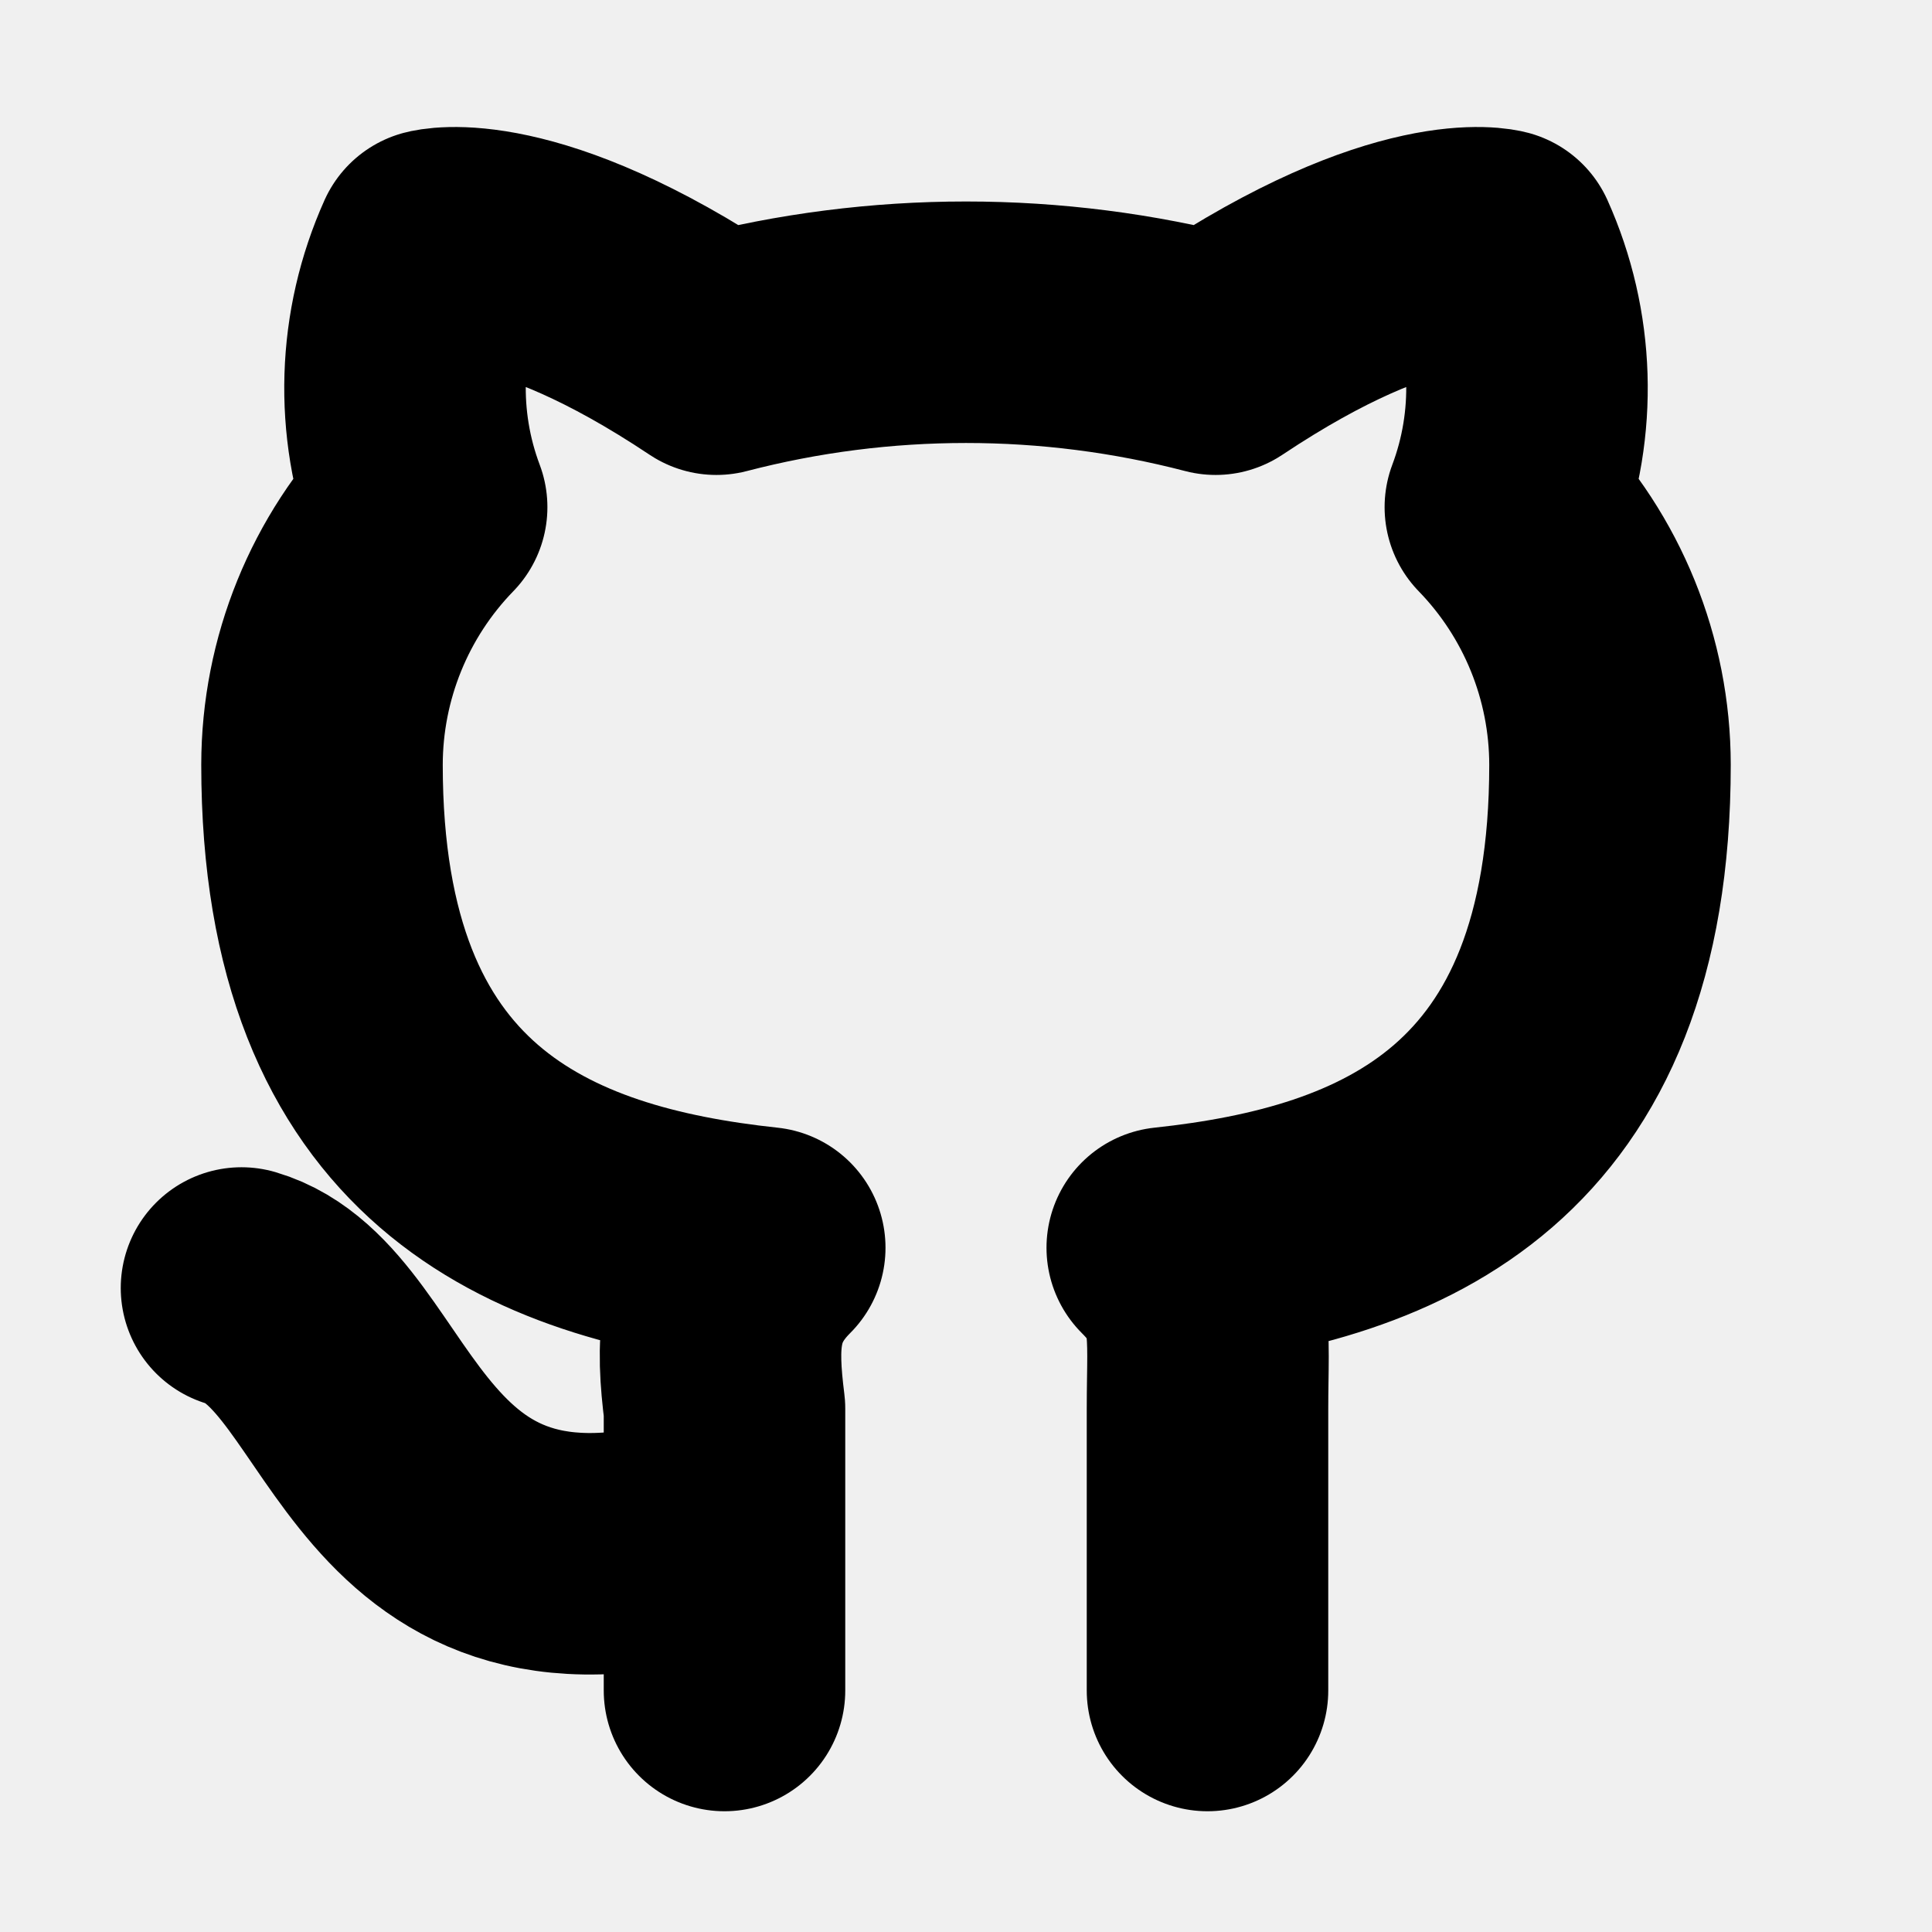
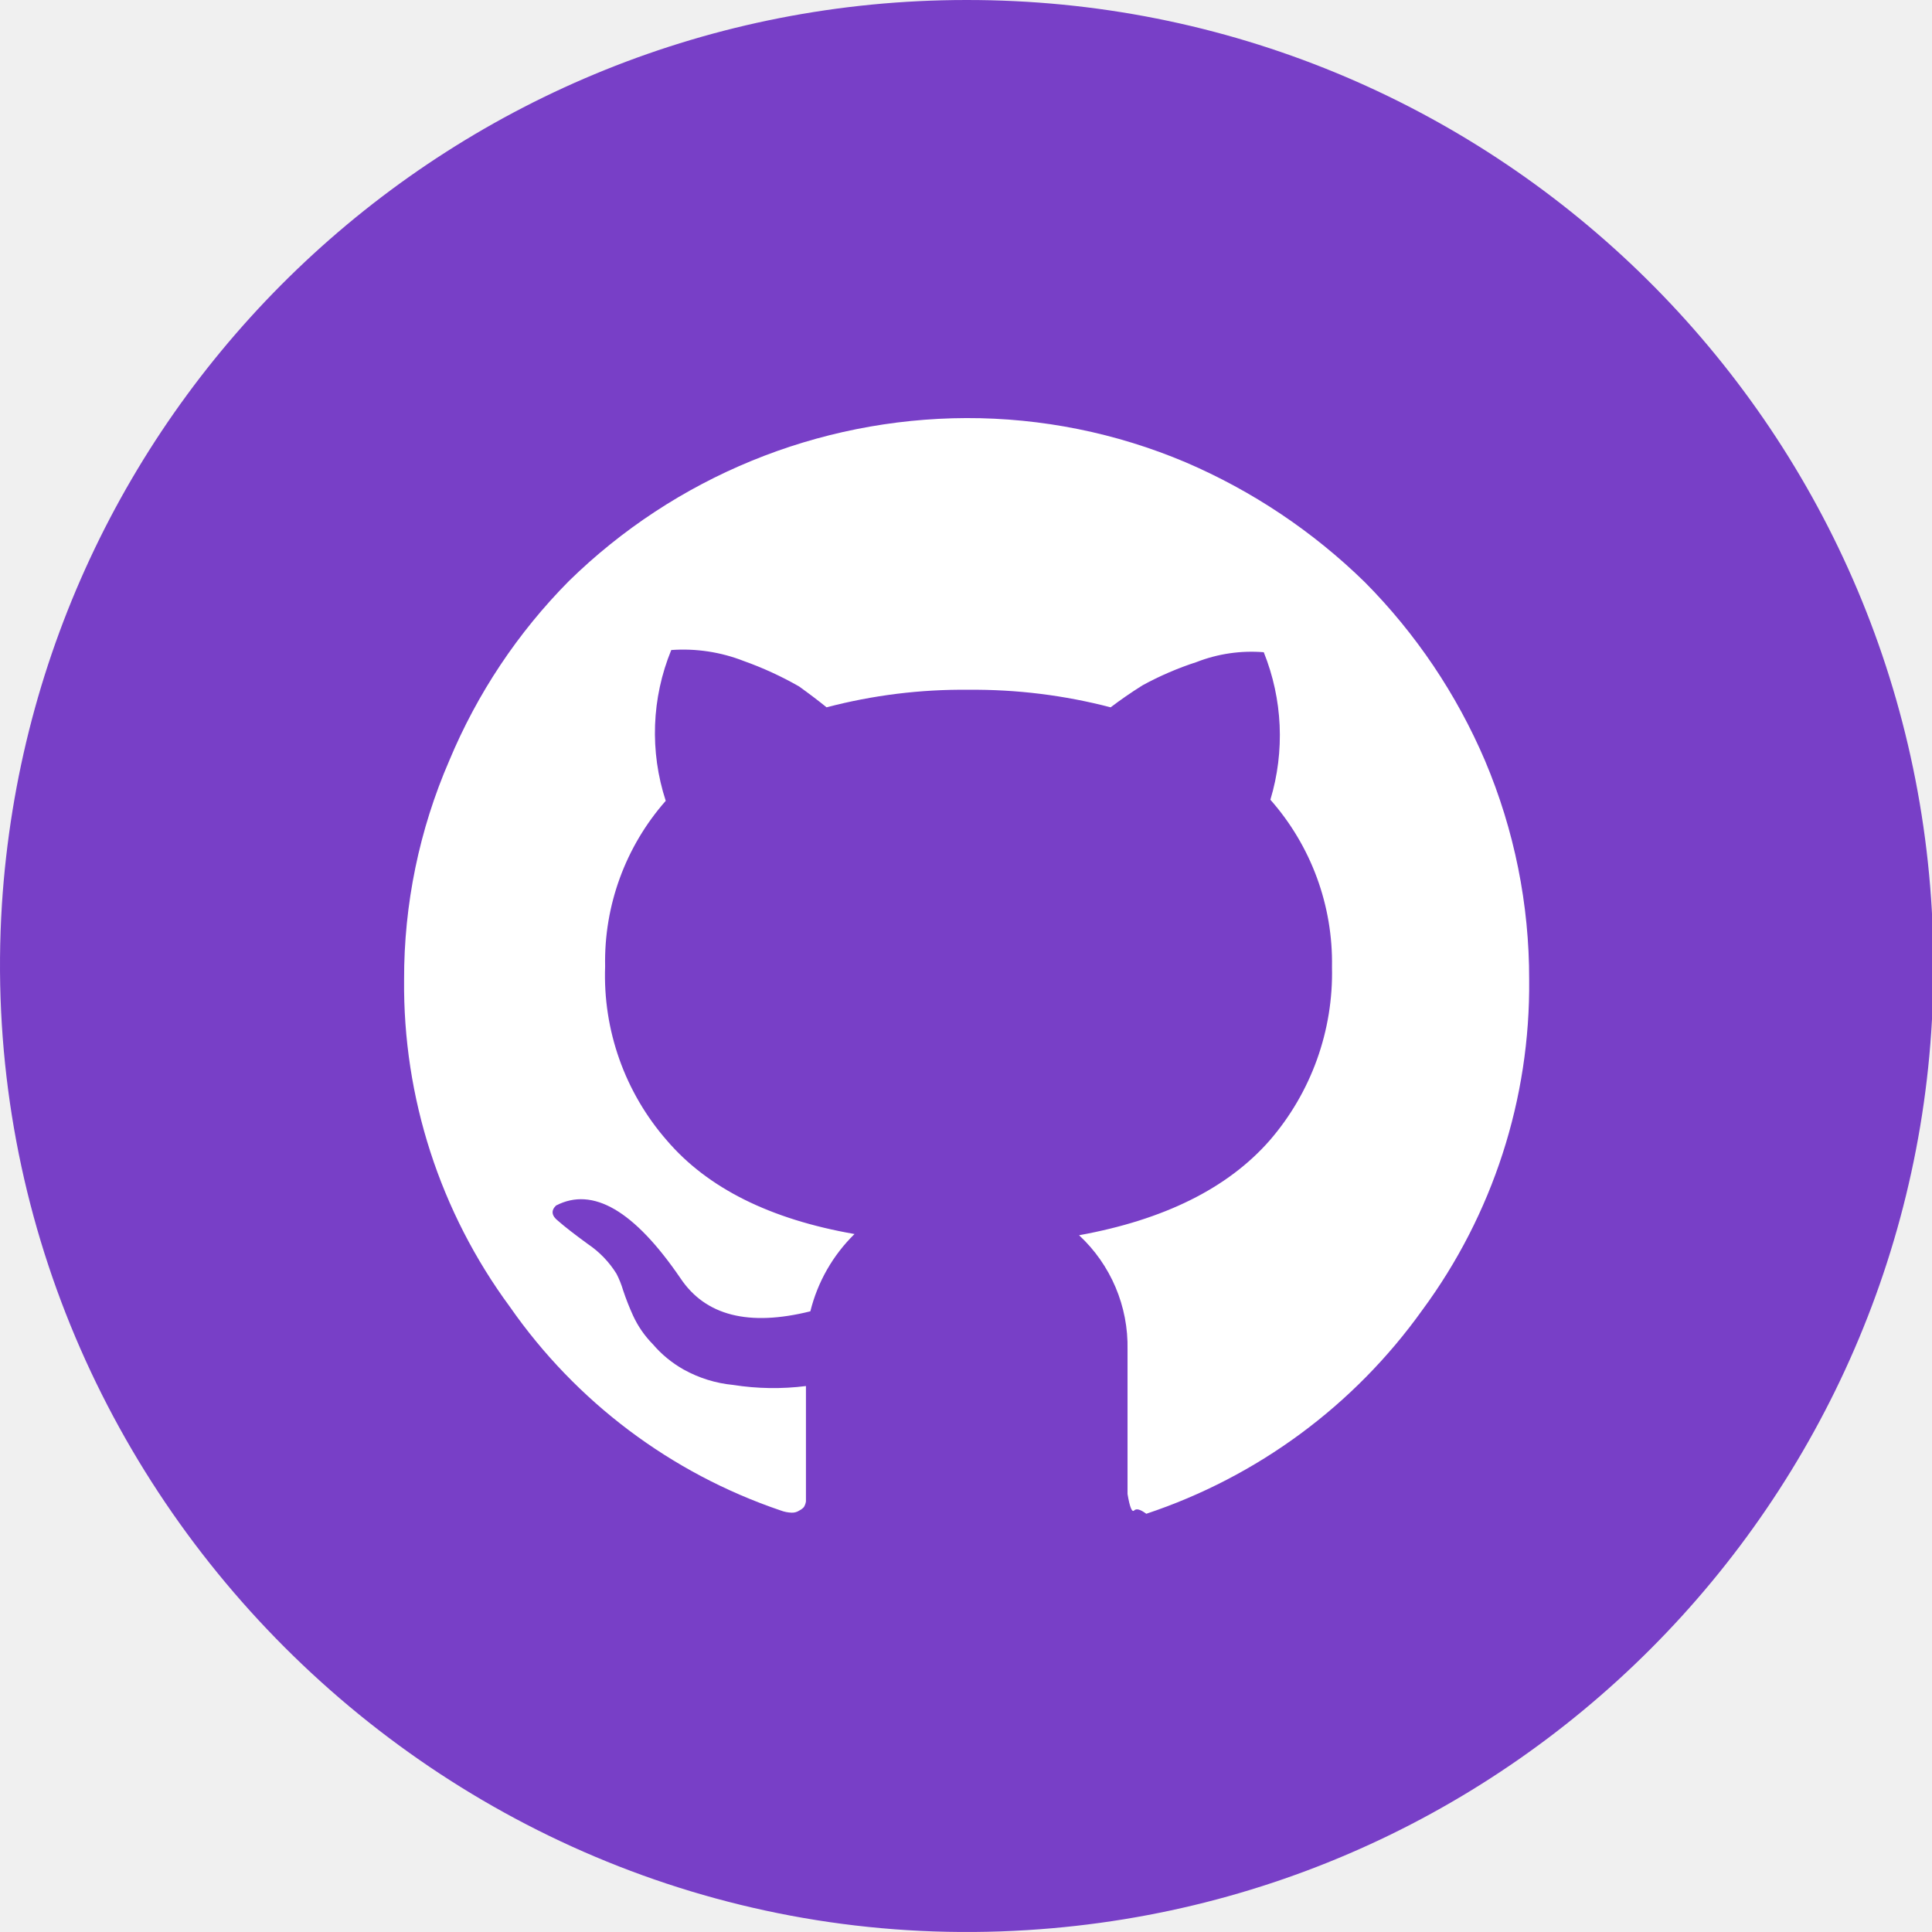
- <svg xmlns="http://www.w3.org/2000/svg" viewBox="0 0 24 24" fill="none" stroke="currentColor" stroke-width="3" stroke-linecap="round" stroke-linejoin="round" class="icon icon-tabler icons-tabler-outline icon-tabler-brand-github">
-   <path stroke="none" d="M0 0h24v24H0z" fill="none" />
-   <path d="M9 19c-4.3 1.4 -4.3 -2.5 -6 -3m12 5v-3.5c0 -1 .1 -1.4 -.5 -2c2.8 -.3 5.5 -1.4 5.5 -6a4.6 4.6 0 0 0 -1.3 -3.2a4.2 4.2 0 0 0 -.1 -3.2s-1.1 -.3 -3.5 1.3a12.3 12.3 0 0 0 -6.2 0c-2.4 -1.6 -3.5 -1.3 -3.5 -1.3a4.2 4.2 0 0 0 -.1 3.2a4.6 4.6 0 0 0 -1.3 3.2c0 4.6 2.7 5.7 5.5 6c-.6 .6 -.6 1.2 -.5 2v3.5" />
+ <svg xmlns="http://www.w3.org/2000/svg" t="1784035525647" class="icon" viewBox="0 0 1024 1024" version="1.1" p-id="11586" width="200" height="200">
+   <path d="M512.01 0.001A512.282 512.282 0 0 0 1.016 479.339c-19.251 305.965 237.68 562.895 543.645 543.645A511.989 511.989 0 0 0 512.01 0.001z" fill="#783FC7" p-id="11587" />
+   <path d="M214.179 519.304a287.299 287.299 0 0 0 56.055 173.316 287.416 287.416 0 0 0 143.532 107.957 18.022 18.022 0 0 0 5.851 1.17 6.905 6.905 0 0 0 4.096-1.17 8.426 8.426 0 0 0 2.341-1.755A7.724 7.724 0 0 0 427.167 795.778v-61.146a137.272 137.272 0 0 1-38.56-0.585 67.231 67.231 0 0 1-26.214-8.133 60.502 60.502 0 0 1-16.384-13.458 53.305 53.305 0 0 1-10.474-15.155 135.633 135.633 0 0 1-5.266-13.399 50.555 50.555 0 0 0-3.511-8.777 52.135 52.135 0 0 0-15.155-15.74q-10.532-7.665-15.799-12.288c-3.452-2.692-3.862-5.442-1.112-8.133q29.257-15.213 65.944 38.502 19.836 29.783 68.87 17.554a86.307 86.307 0 0 1 23.405-40.959q-67.056-11.703-99.472-49.619a132.825 132.825 0 0 1-32.709-92.217 128.729 128.729 0 0 1 32.124-87.77 115.797 115.797 0 0 1 2.926-79.929 88.121 88.121 0 0 1 38.502 5.851 181.858 181.858 0 0 1 29.257 13.458q8.133 5.851 14.57 11.059a284.139 284.139 0 0 1 75.306-9.304 287.826 287.826 0 0 1 75.248 9.304c5.091-3.862 10.708-7.782 16.969-11.703a167.991 167.991 0 0 1 28.554-12.288 80.163 80.163 0 0 1 35.634-5.208 118.196 118.196 0 0 1 3.511 78.173 130.426 130.426 0 0 1 32.65 88.706 135.692 135.692 0 0 1-33.06 91.924q-33.294 37.916-100.993 50.204a80.397 80.397 0 0 1 25.687 60.678v76.477c1.17 6.963 2.341 9.889 3.511 8.718s3.277-0.585 6.436 1.755a293.852 293.852 0 0 0 146.283-107.957 289.815 289.815 0 0 0 56.641-175.071 296.31 296.31 0 0 0-23.405-116.148 303.624 303.624 0 0 0-63.662-94.557 311.114 311.114 0 0 0-95.084-63.604 296.485 296.485 0 0 0-116.148-23.405 302.688 302.688 0 0 0-210.647 86.365A298.007 298.007 0 0 0 238.111 403.155a289.698 289.698 0 0 0-23.932 116.148z" fill="#FFFFFF" p-id="11588" />
</svg>
